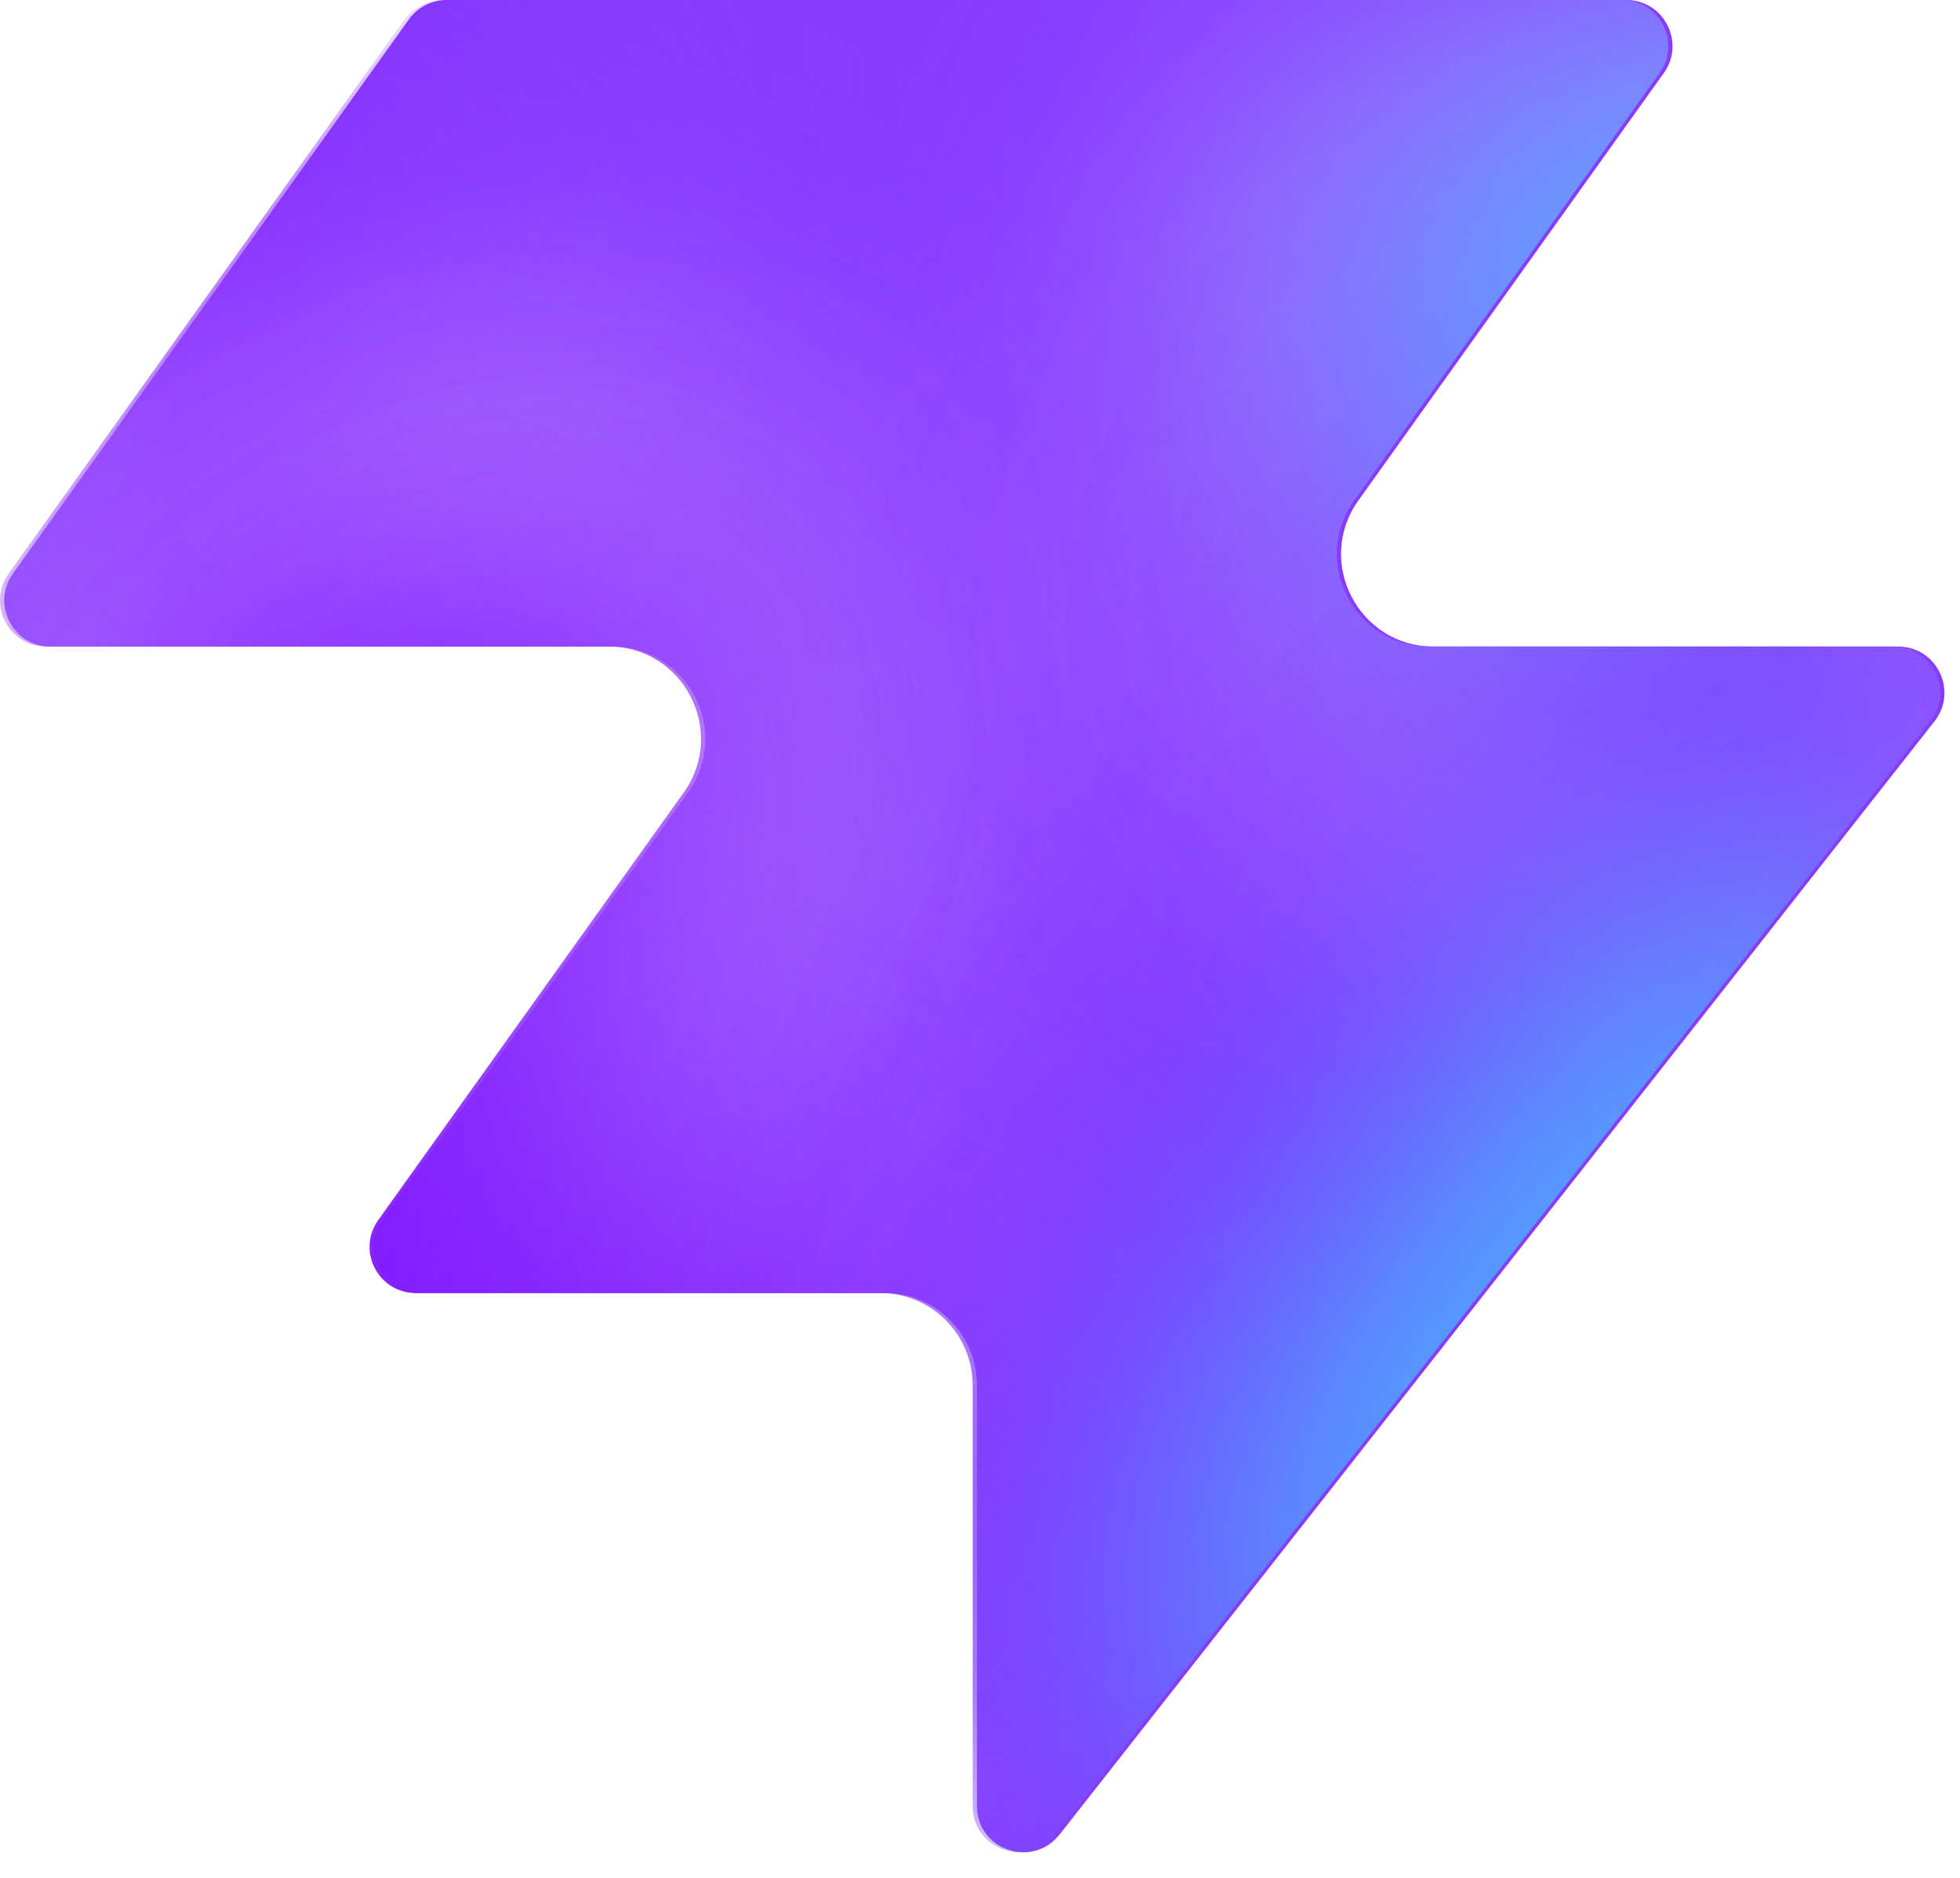
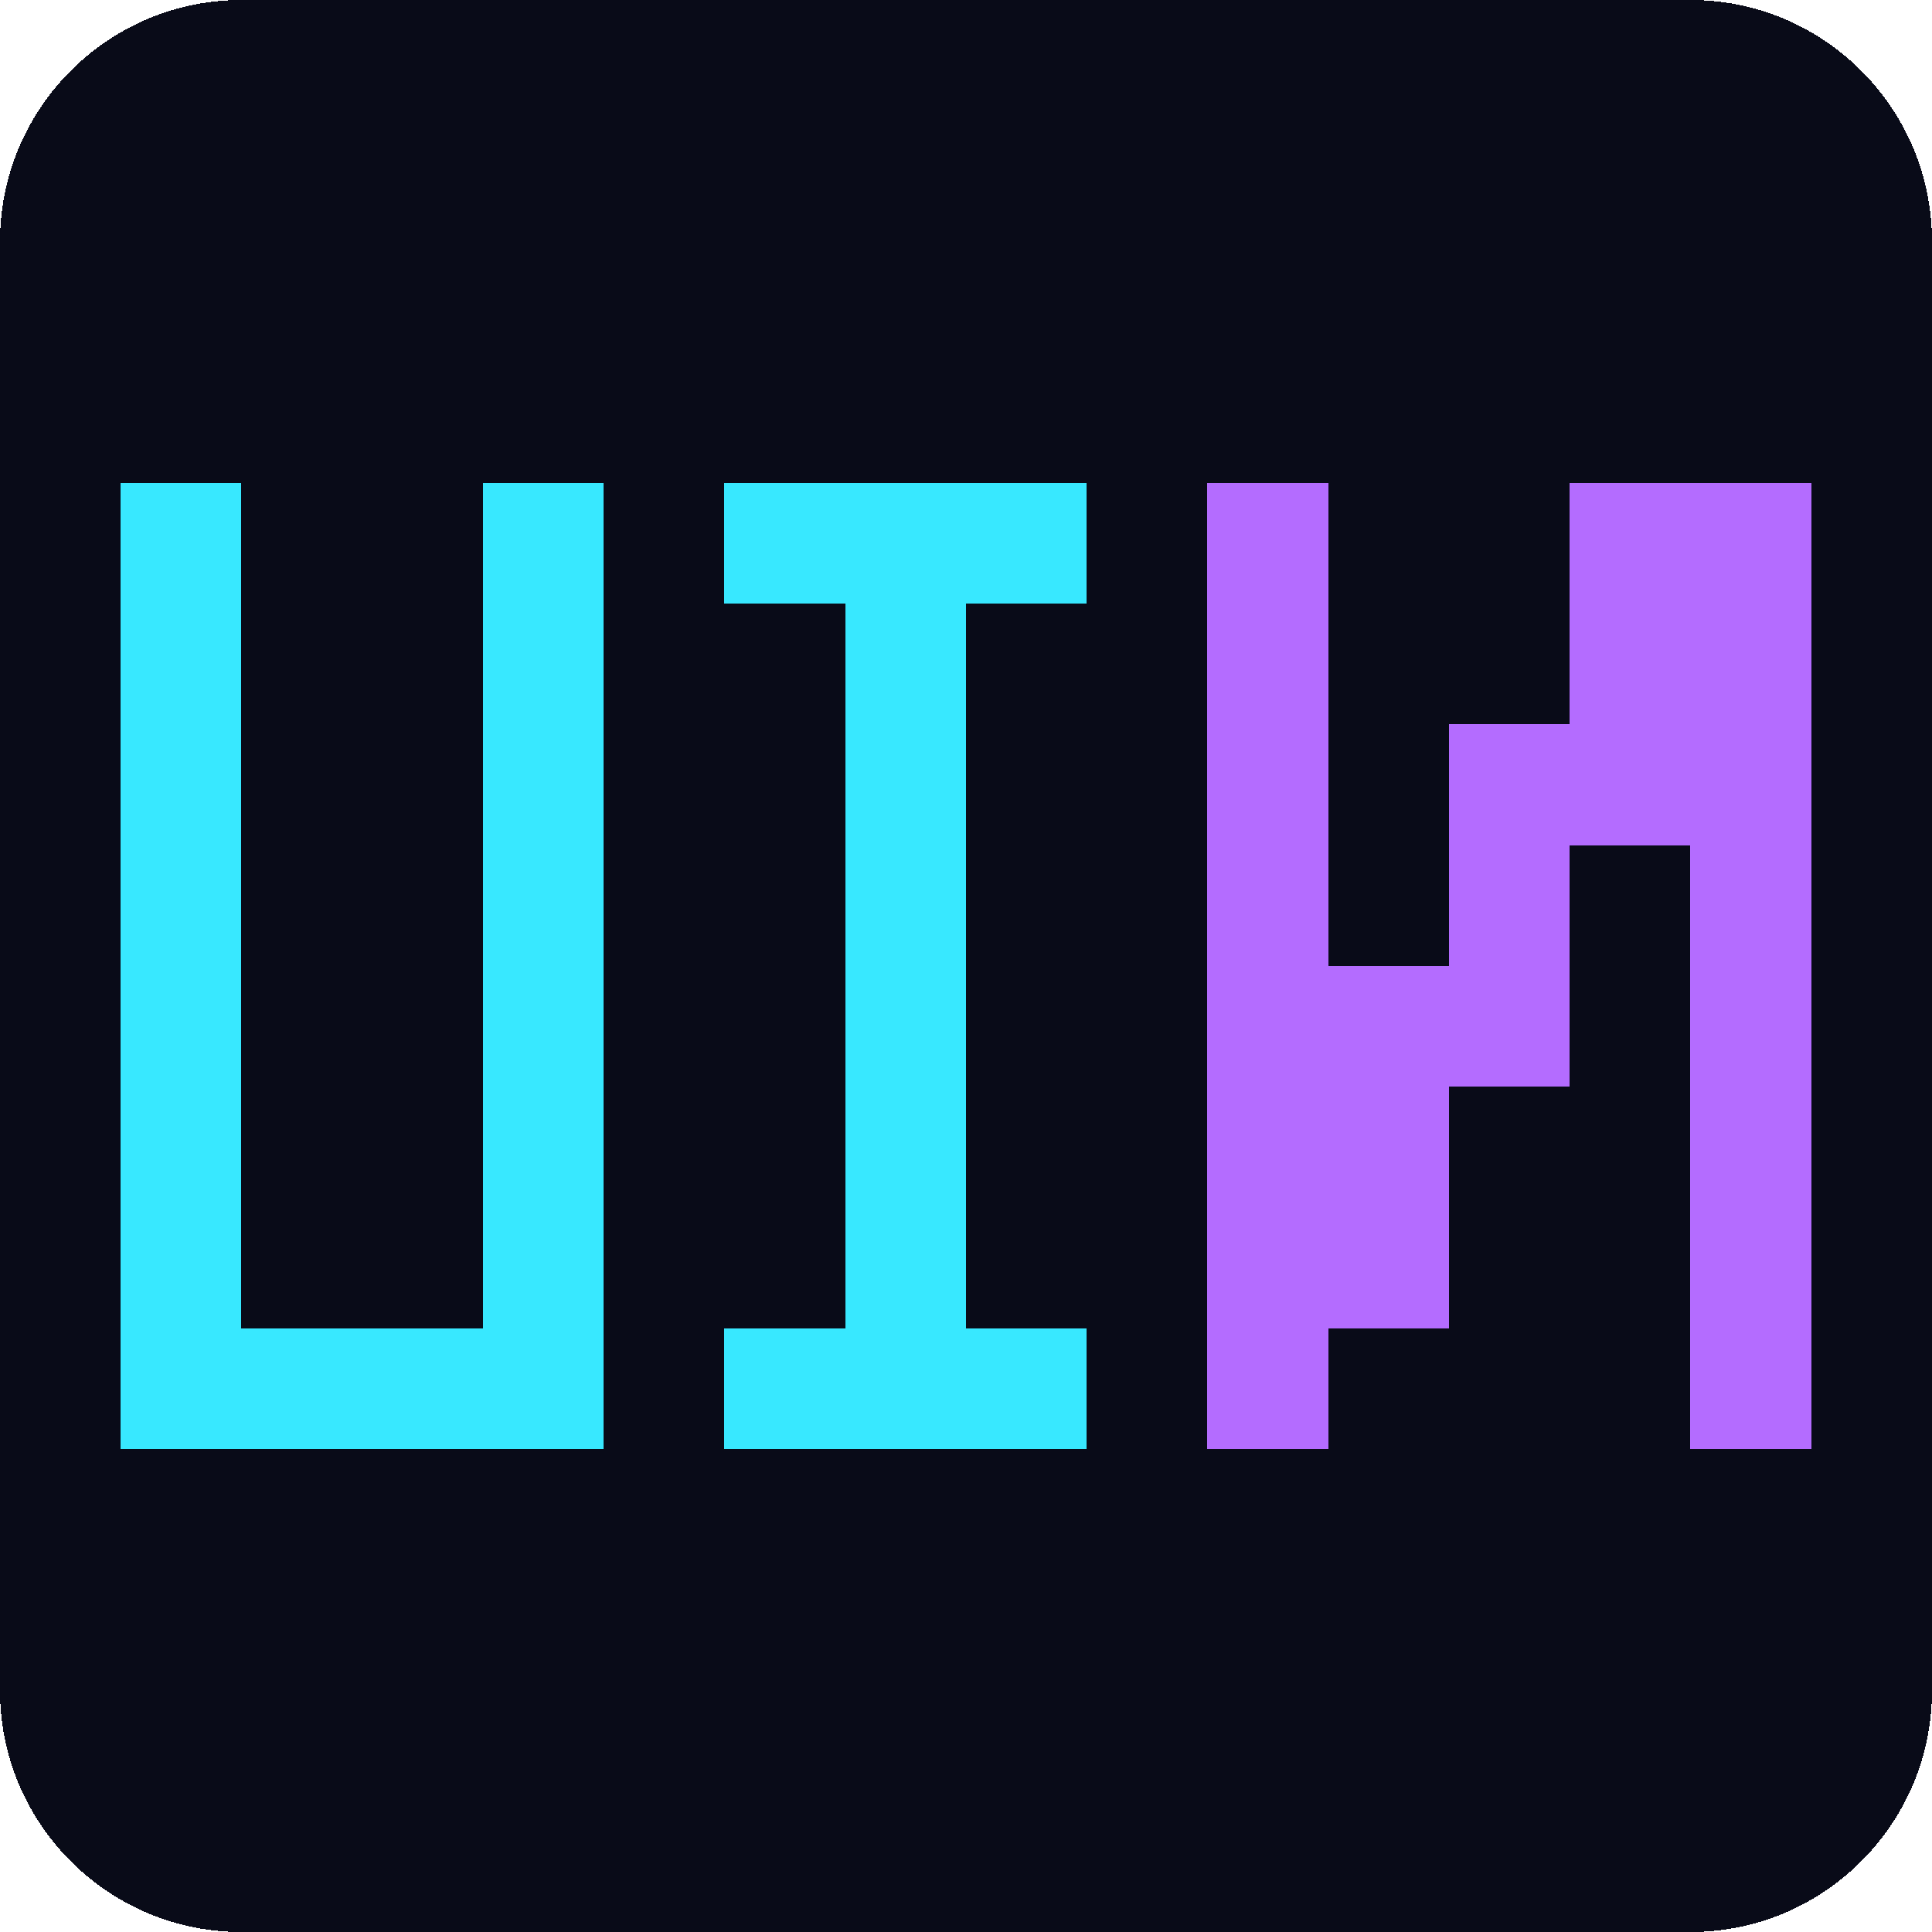
- <svg xmlns="http://www.w3.org/2000/svg" width="48" height="46" fill="none" viewBox="0 0 48 46">
-   <path fill="#863bff" d="M25.946 44.938c-.664.845-2.021.375-2.021-.698V33.937a2.26 2.26 0 0 0-2.262-2.262H10.287c-.92 0-1.456-1.04-.92-1.788l7.48-10.471c1.07-1.497 0-3.578-1.842-3.578H1.237c-.92 0-1.456-1.04-.92-1.788L10.013.474c.214-.297.556-.474.92-.474h28.894c.92 0 1.456 1.04.92 1.788l-7.48 10.471c-1.07 1.498 0 3.579 1.842 3.579h11.377c.943 0 1.473 1.088.89 1.83L25.947 44.94z" style="fill:#863bff;fill:color(display-p3 .525 .23 1);fill-opacity:1" />
-   <mask id="a" width="48" height="46" x="0" y="0" maskUnits="userSpaceOnUse" style="mask-type:alpha">
-     <path fill="#000" d="M25.842 44.938c-.664.844-2.021.375-2.021-.698V33.937a2.26 2.26 0 0 0-2.262-2.262H10.183c-.92 0-1.456-1.04-.92-1.788l7.48-10.471c1.07-1.498 0-3.579-1.842-3.579H1.133c-.92 0-1.456-1.04-.92-1.787L9.91.473c.214-.297.556-.474.92-.474h28.894c.92 0 1.456 1.04.92 1.788l-7.48 10.471c-1.07 1.498 0 3.578 1.842 3.578h11.377c.943 0 1.473 1.088.89 1.832L25.843 44.94z" style="fill:#000;fill-opacity:1" />
-   </mask>
-   <g mask="url(#a)">
-     <g filter="url(#b)">
-       <ellipse cx="5.508" cy="14.704" fill="#ede6ff" rx="5.508" ry="14.704" style="fill:#ede6ff;fill:color(display-p3 .927 .903 1);fill-opacity:1" transform="matrix(.00324 1 1 -.00324 -4.47 31.516)" />
-     </g>
-     <g filter="url(#c)">
-       <ellipse cx="10.399" cy="29.851" fill="#ede6ff" rx="10.399" ry="29.851" style="fill:#ede6ff;fill:color(display-p3 .927 .903 1);fill-opacity:1" transform="matrix(.00324 1 1 -.00324 -39.328 7.883)" />
-     </g>
-     <g filter="url(#d)">
-       <ellipse cx="5.508" cy="30.487" fill="#7e14ff" rx="5.508" ry="30.487" style="fill:#7e14ff;fill:color(display-p3 .492 .077 1);fill-opacity:1" transform="rotate(89.814 -25.913 -14.639)scale(1 -1)" />
-     </g>
-     <g filter="url(#e)">
-       <ellipse cx="5.508" cy="30.599" fill="#7e14ff" rx="5.508" ry="30.599" style="fill:#7e14ff;fill:color(display-p3 .492 .077 1);fill-opacity:1" transform="rotate(89.814 -32.644 -3.334)scale(1 -1)" />
-     </g>
-     <g filter="url(#f)">
-       <ellipse cx="5.508" cy="30.599" fill="#7e14ff" rx="5.508" ry="30.599" style="fill:#7e14ff;fill:color(display-p3 .492 .077 1);fill-opacity:1" transform="matrix(.00324 1 1 -.00324 -34.34 30.47)" />
-     </g>
-     <g filter="url(#g)">
-       <ellipse cx="14.072" cy="22.078" fill="#ede6ff" rx="14.072" ry="22.078" style="fill:#ede6ff;fill:color(display-p3 .927 .903 1);fill-opacity:1" transform="rotate(93.35 24.506 48.493)scale(-1 1)" />
-     </g>
-     <g filter="url(#h)">
-       <ellipse cx="3.47" cy="21.501" fill="#7e14ff" rx="3.47" ry="21.501" style="fill:#7e14ff;fill:color(display-p3 .492 .077 1);fill-opacity:1" transform="rotate(89.009 28.708 47.59)scale(-1 1)" />
-     </g>
-     <g filter="url(#i)">
-       <ellipse cx="3.47" cy="21.501" fill="#7e14ff" rx="3.47" ry="21.501" style="fill:#7e14ff;fill:color(display-p3 .492 .077 1);fill-opacity:1" transform="rotate(89.009 28.708 47.59)scale(-1 1)" />
-     </g>
-     <g filter="url(#j)">
-       <ellipse cx=".387" cy="8.972" fill="#7e14ff" rx="4.407" ry="29.108" style="fill:#7e14ff;fill:color(display-p3 .492 .077 1);fill-opacity:1" transform="rotate(39.51 .387 8.972)" />
-     </g>
-     <g filter="url(#k)">
-       <ellipse cx="47.523" cy="-6.092" fill="#7e14ff" rx="4.407" ry="29.108" style="fill:#7e14ff;fill:color(display-p3 .492 .077 1);fill-opacity:1" transform="rotate(37.892 47.523 -6.092)" />
-     </g>
-     <g filter="url(#l)">
-       <ellipse cx="41.412" cy="6.333" fill="#47bfff" rx="5.971" ry="9.665" style="fill:#47bfff;fill:color(display-p3 .28 .748 1);fill-opacity:1" transform="rotate(37.892 41.412 6.333)" />
-     </g>
-     <g filter="url(#m)">
-       <ellipse cx="-1.879" cy="38.332" fill="#7e14ff" rx="4.407" ry="29.108" style="fill:#7e14ff;fill:color(display-p3 .492 .077 1);fill-opacity:1" transform="rotate(37.892 -1.88 38.332)" />
-     </g>
-     <g filter="url(#n)">
-       <ellipse cx="-1.879" cy="38.332" fill="#7e14ff" rx="4.407" ry="29.108" style="fill:#7e14ff;fill:color(display-p3 .492 .077 1);fill-opacity:1" transform="rotate(37.892 -1.88 38.332)" />
-     </g>
-     <g filter="url(#o)">
-       <ellipse cx="35.651" cy="29.907" fill="#7e14ff" rx="4.407" ry="29.108" style="fill:#7e14ff;fill:color(display-p3 .492 .077 1);fill-opacity:1" transform="rotate(37.892 35.651 29.907)" />
-     </g>
-     <g filter="url(#p)">
-       <ellipse cx="38.418" cy="32.4" fill="#47bfff" rx="5.971" ry="15.297" style="fill:#47bfff;fill:color(display-p3 .28 .748 1);fill-opacity:1" transform="rotate(37.892 38.418 32.4)" />
-     </g>
+ <svg xmlns="http://www.w3.org/2000/svg" width="16" height="16" viewBox="0 0 16 16" shape-rendering="crispEdges">
+   <rect width="16" height="16" rx="2" fill="#090b18" />
+   <g fill="#38e8ff">
+     <rect x="1" y="4" width="1" height="7" />
+     <rect x="4" y="4" width="1" height="7" />
+     <rect x="1" y="11" width="4" height="1" />
+     <rect x="6" y="4" width="3" height="1" />
+     <rect x="7" y="4" width="1" height="8" />
+     <rect x="6" y="11" width="3" height="1" />
  </g>
-   <defs>
-     <filter id="b" width="60.045" height="41.654" x="-19.77" y="16.149" color-interpolation-filters="sRGB" filterUnits="userSpaceOnUse">
-       <feFlood flood-opacity="0" result="BackgroundImageFix" />
-       <feBlend in="SourceGraphic" in2="BackgroundImageFix" result="shape" />
-       <feGaussianBlur result="effect1_foregroundBlur_2002_17158" stdDeviation="7.659" />
-     </filter>
-     <filter id="c" width="90.34" height="51.437" x="-54.613" y="-7.533" color-interpolation-filters="sRGB" filterUnits="userSpaceOnUse">
-       <feFlood flood-opacity="0" result="BackgroundImageFix" />
-       <feBlend in="SourceGraphic" in2="BackgroundImageFix" result="shape" />
-       <feGaussianBlur result="effect1_foregroundBlur_2002_17158" stdDeviation="7.659" />
-     </filter>
-     <filter id="d" width="79.355" height="29.4" x="-49.64" y="2.03" color-interpolation-filters="sRGB" filterUnits="userSpaceOnUse">
-       <feFlood flood-opacity="0" result="BackgroundImageFix" />
-       <feBlend in="SourceGraphic" in2="BackgroundImageFix" result="shape" />
-       <feGaussianBlur result="effect1_foregroundBlur_2002_17158" stdDeviation="4.596" />
-     </filter>
-     <filter id="e" width="79.579" height="29.4" x="-45.045" y="20.029" color-interpolation-filters="sRGB" filterUnits="userSpaceOnUse">
-       <feFlood flood-opacity="0" result="BackgroundImageFix" />
-       <feBlend in="SourceGraphic" in2="BackgroundImageFix" result="shape" />
-       <feGaussianBlur result="effect1_foregroundBlur_2002_17158" stdDeviation="4.596" />
-     </filter>
-     <filter id="f" width="79.579" height="29.4" x="-43.513" y="21.178" color-interpolation-filters="sRGB" filterUnits="userSpaceOnUse">
-       <feFlood flood-opacity="0" result="BackgroundImageFix" />
-       <feBlend in="SourceGraphic" in2="BackgroundImageFix" result="shape" />
-       <feGaussianBlur result="effect1_foregroundBlur_2002_17158" stdDeviation="4.596" />
-     </filter>
-     <filter id="g" width="74.749" height="58.852" x="15.756" y="-17.901" color-interpolation-filters="sRGB" filterUnits="userSpaceOnUse">
-       <feFlood flood-opacity="0" result="BackgroundImageFix" />
-       <feBlend in="SourceGraphic" in2="BackgroundImageFix" result="shape" />
-       <feGaussianBlur result="effect1_foregroundBlur_2002_17158" stdDeviation="7.659" />
-     </filter>
-     <filter id="h" width="61.377" height="25.362" x="23.548" y="2.284" color-interpolation-filters="sRGB" filterUnits="userSpaceOnUse">
-       <feFlood flood-opacity="0" result="BackgroundImageFix" />
-       <feBlend in="SourceGraphic" in2="BackgroundImageFix" result="shape" />
-       <feGaussianBlur result="effect1_foregroundBlur_2002_17158" stdDeviation="4.596" />
-     </filter>
-     <filter id="i" width="61.377" height="25.362" x="23.548" y="2.284" color-interpolation-filters="sRGB" filterUnits="userSpaceOnUse">
-       <feFlood flood-opacity="0" result="BackgroundImageFix" />
-       <feBlend in="SourceGraphic" in2="BackgroundImageFix" result="shape" />
-       <feGaussianBlur result="effect1_foregroundBlur_2002_17158" stdDeviation="4.596" />
-     </filter>
-     <filter id="j" width="56.045" height="63.649" x="-27.636" y="-22.853" color-interpolation-filters="sRGB" filterUnits="userSpaceOnUse">
-       <feFlood flood-opacity="0" result="BackgroundImageFix" />
-       <feBlend in="SourceGraphic" in2="BackgroundImageFix" result="shape" />
-       <feGaussianBlur result="effect1_foregroundBlur_2002_17158" stdDeviation="4.596" />
-     </filter>
-     <filter id="k" width="54.814" height="64.646" x="20.116" y="-38.415" color-interpolation-filters="sRGB" filterUnits="userSpaceOnUse">
-       <feFlood flood-opacity="0" result="BackgroundImageFix" />
-       <feBlend in="SourceGraphic" in2="BackgroundImageFix" result="shape" />
-       <feGaussianBlur result="effect1_foregroundBlur_2002_17158" stdDeviation="4.596" />
-     </filter>
-     <filter id="l" width="33.541" height="35.313" x="24.641" y="-11.323" color-interpolation-filters="sRGB" filterUnits="userSpaceOnUse">
-       <feFlood flood-opacity="0" result="BackgroundImageFix" />
-       <feBlend in="SourceGraphic" in2="BackgroundImageFix" result="shape" />
-       <feGaussianBlur result="effect1_foregroundBlur_2002_17158" stdDeviation="4.596" />
-     </filter>
-     <filter id="m" width="54.814" height="64.646" x="-29.286" y="6.009" color-interpolation-filters="sRGB" filterUnits="userSpaceOnUse">
-       <feFlood flood-opacity="0" result="BackgroundImageFix" />
-       <feBlend in="SourceGraphic" in2="BackgroundImageFix" result="shape" />
-       <feGaussianBlur result="effect1_foregroundBlur_2002_17158" stdDeviation="4.596" />
-     </filter>
-     <filter id="n" width="54.814" height="64.646" x="-29.286" y="6.009" color-interpolation-filters="sRGB" filterUnits="userSpaceOnUse">
-       <feFlood flood-opacity="0" result="BackgroundImageFix" />
-       <feBlend in="SourceGraphic" in2="BackgroundImageFix" result="shape" />
-       <feGaussianBlur result="effect1_foregroundBlur_2002_17158" stdDeviation="4.596" />
-     </filter>
-     <filter id="o" width="54.814" height="64.646" x="8.244" y="-2.416" color-interpolation-filters="sRGB" filterUnits="userSpaceOnUse">
-       <feFlood flood-opacity="0" result="BackgroundImageFix" />
-       <feBlend in="SourceGraphic" in2="BackgroundImageFix" result="shape" />
-       <feGaussianBlur result="effect1_foregroundBlur_2002_17158" stdDeviation="4.596" />
-     </filter>
-     <filter id="p" width="39.409" height="43.623" x="18.713" y="10.588" color-interpolation-filters="sRGB" filterUnits="userSpaceOnUse">
-       <feFlood flood-opacity="0" result="BackgroundImageFix" />
-       <feBlend in="SourceGraphic" in2="BackgroundImageFix" result="shape" />
-       <feGaussianBlur result="effect1_foregroundBlur_2002_17158" stdDeviation="4.596" />
-     </filter>
-   </defs>
+   <g fill="#b46cff">
+     <rect x="10" y="4" width="1" height="8" />
+     <rect x="14" y="4" width="1" height="8" />
+     <rect x="11" y="8" width="1" height="3" />
+     <rect x="12" y="6" width="1" height="3" />
+     <rect x="13" y="4" width="1" height="3" />
+   </g>
</svg>
